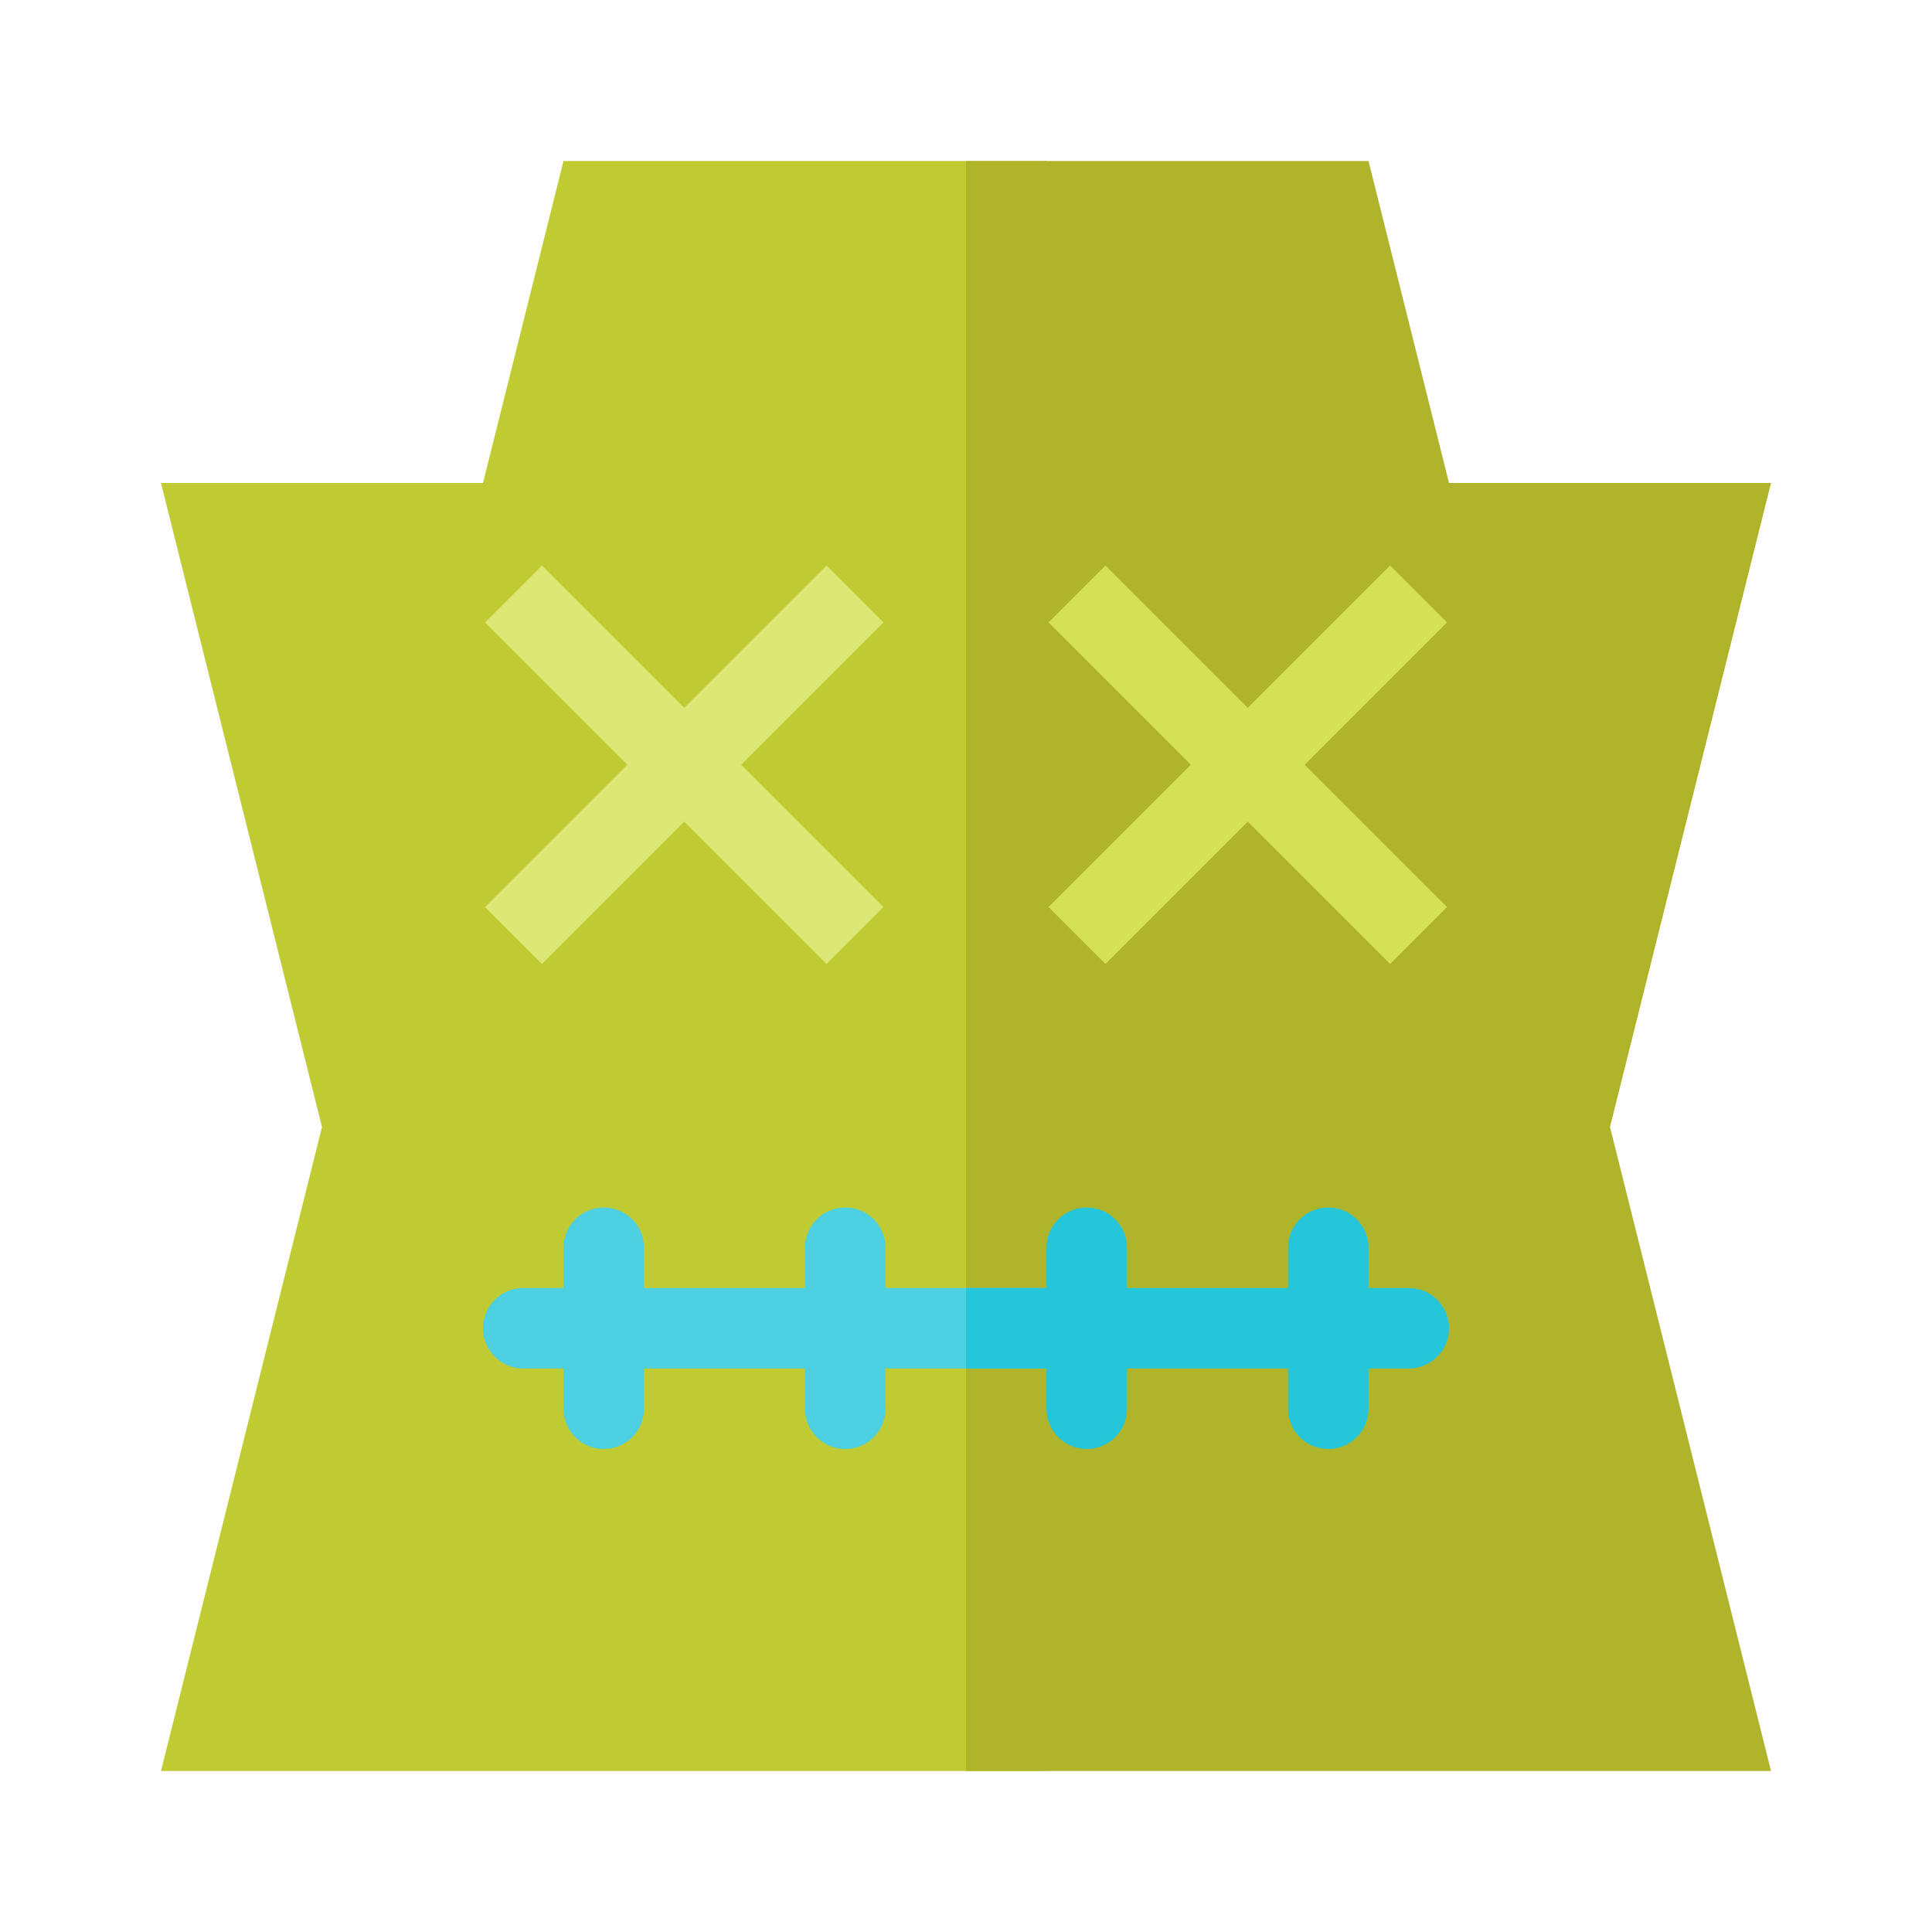
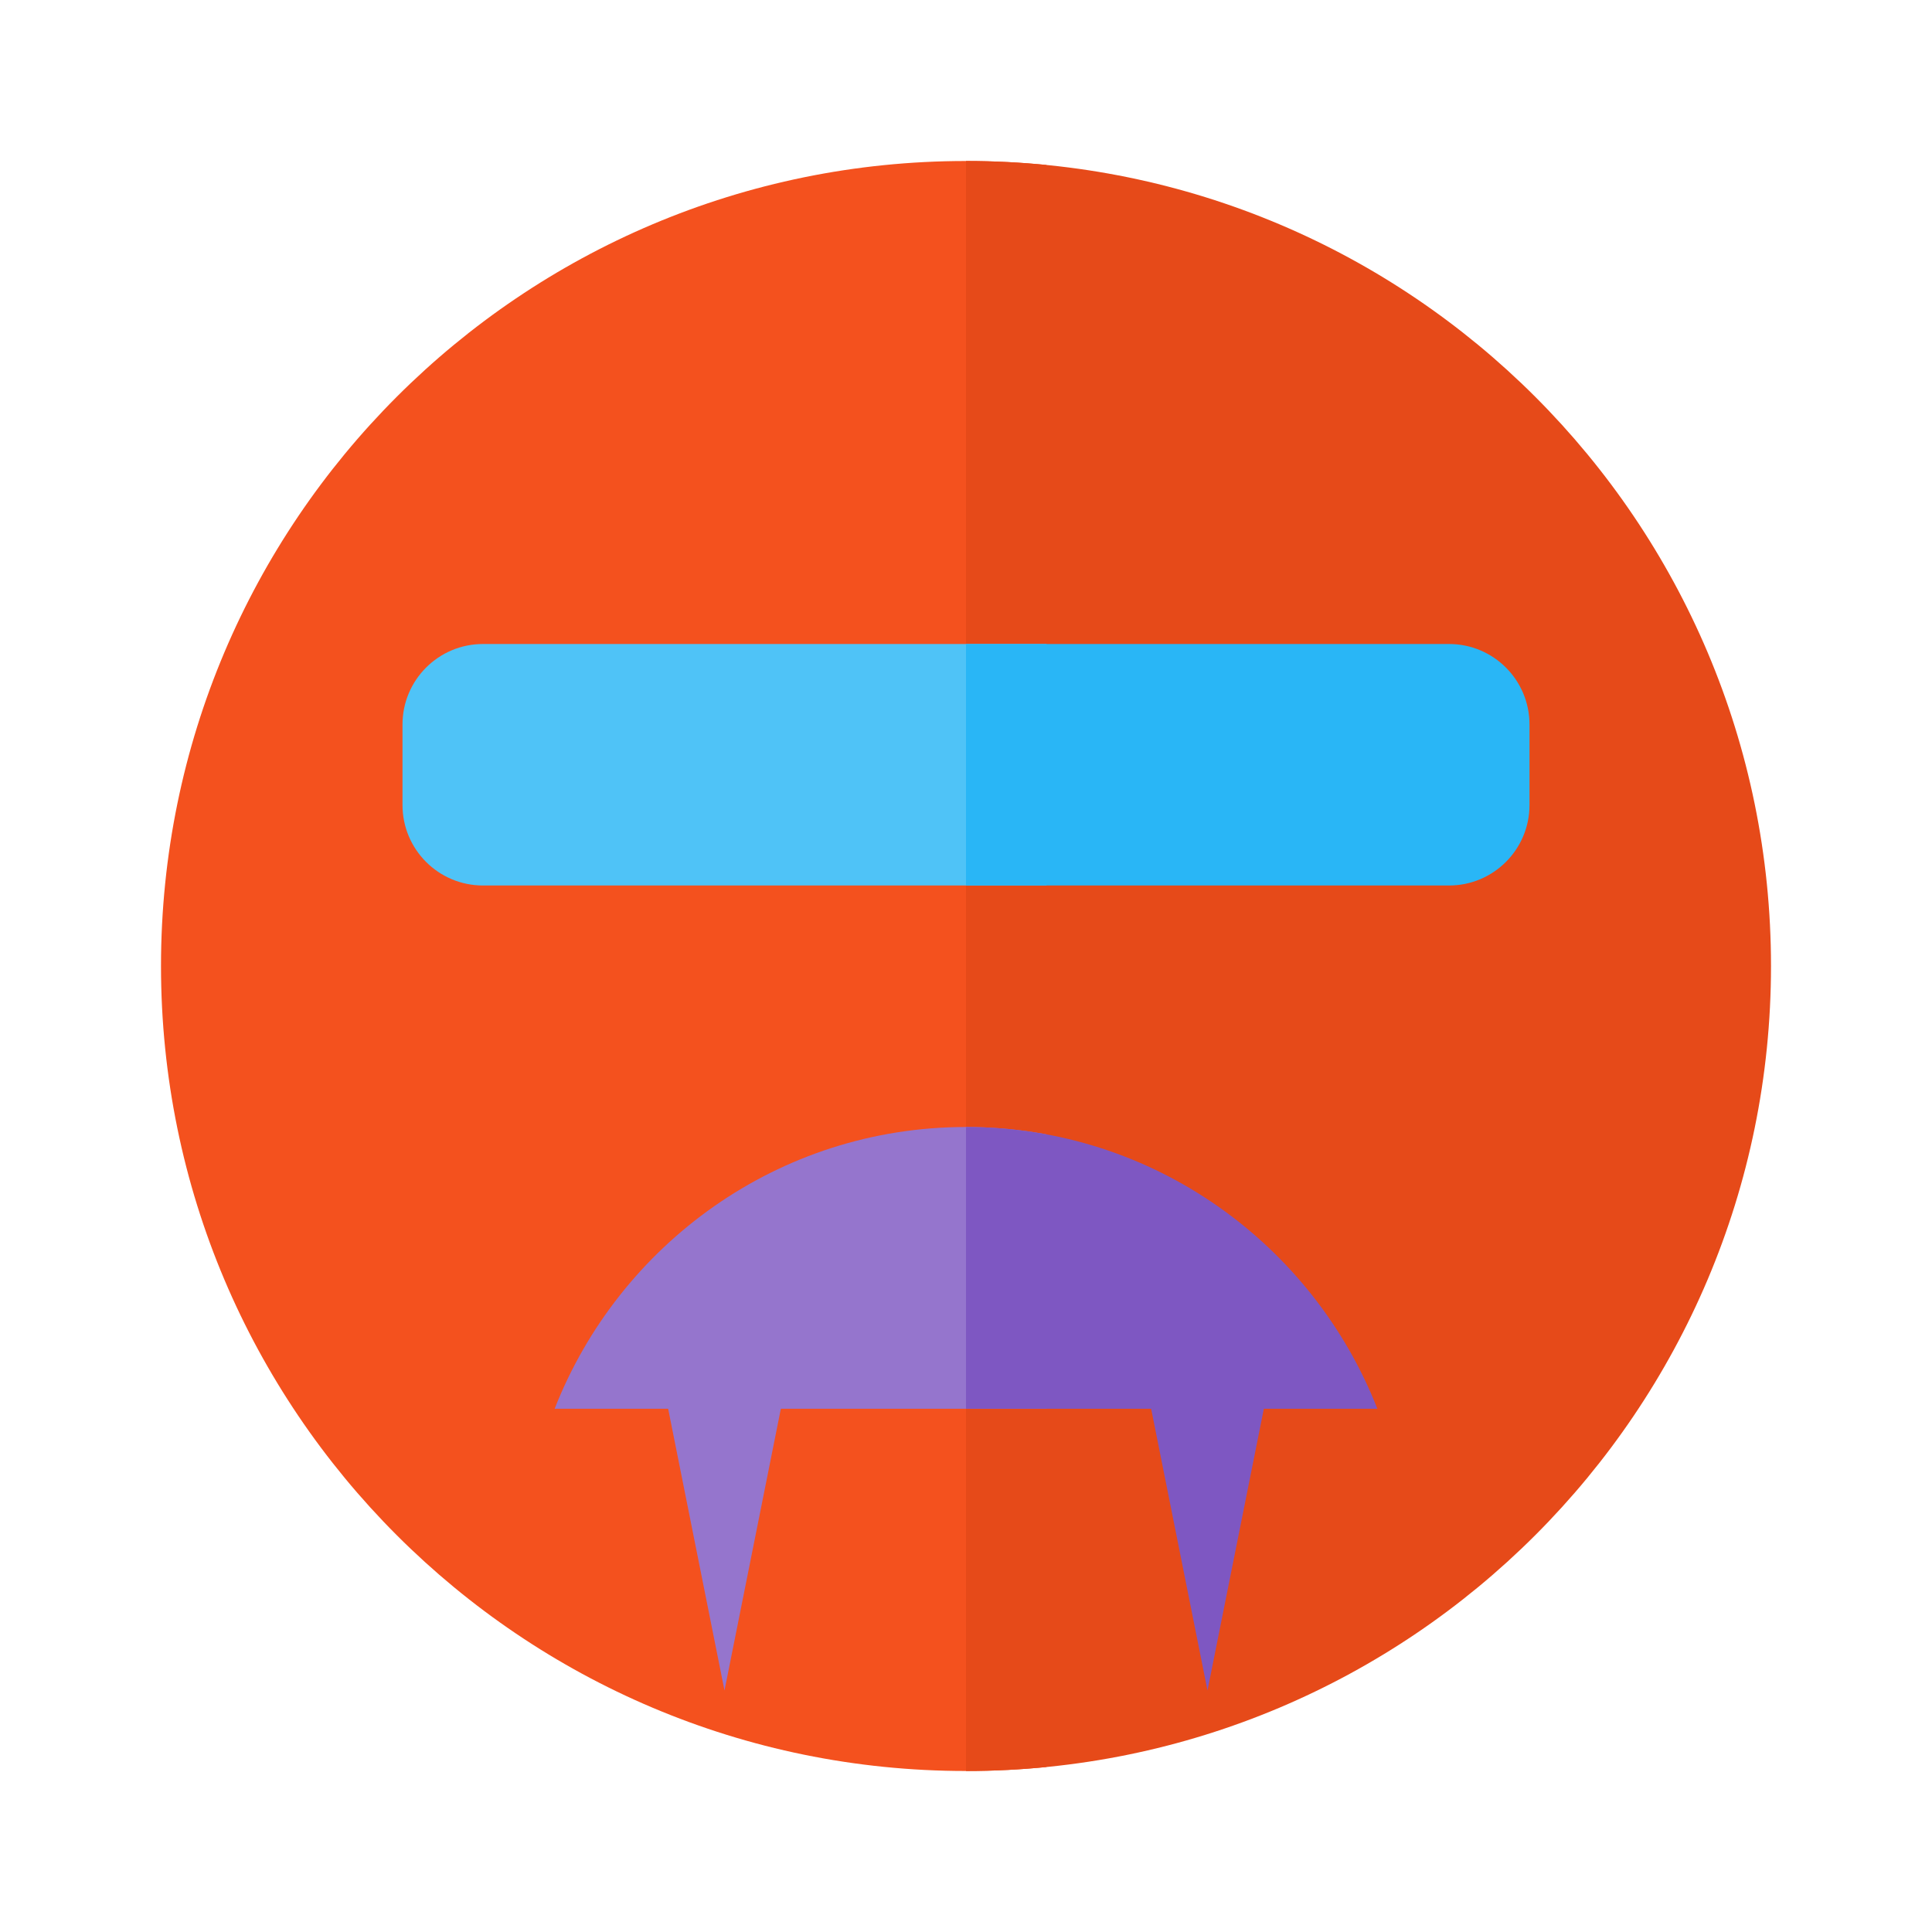
- <svg xmlns="http://www.w3.org/2000/svg" width="128" height="128" viewBox="0 0 24 24">
+ <svg xmlns="http://www.w3.org/2000/svg" width="64" height="64" viewBox="0 0 24 24">
  <defs>
    <clipPath id="clip-a">
      <rect width="13" height="24" x="0" y="0" />
    </clipPath>
    <clipPath id="clip-b">
      <rect width="12" height="24" x="12" y="0" />
    </clipPath>
  </defs>
-   <g style="fill: #c0ca33" clip-path="url(#clip-a)">
-     <path d="M 7,2 6,6 H 2 l 2,8 -2,8 H 22 L 20,14 22,6 H 18 L 17,2 Z" />
+   <g style="fill: #f4511e" clip-path="url(#clip-a)">
+     <circle cx="12" cy="12" r="10" />
  </g>
-   <g style="fill: #afb42b" clip-path="url(#clip-b)">
-     <path d="M 7,2 6,6 H 2 l 2,8 -2,8 H 22 L 20,14 22,6 H 18 L 17,2 Z" />
+   <g style="fill: #e64a19" clip-path="url(#clip-b)">
+     <circle cx="12" cy="12" r="10" />
  </g>
-   <g style="fill: #dce775" clip-path="url(#clip-a)">
-     <rect width="6" height="1" x="9.728" y="0.207" transform="rotate(45)" />
-     <rect transform="rotate(135)" y="-13.228" x="-2.293" height="1" width="6" />
-     <rect transform="rotate(45)" y="-4.743" x="14.678" height="1" width="6" />
-     <rect width="6" height="1" x="-7.243" y="-18.178" transform="rotate(135)" />
+   <g style="fill: #4fc3f7" clip-path="url(#clip-a)">
+     <rect width="14" height="3" x="5" y="8" rx="1" ry="1" />
  </g>
-   <g style="fill: #d4e157" clip-path="url(#clip-b)">
-     <rect width="6" height="1" x="9.728" y="0.207" transform="rotate(45)" />
-     <rect transform="rotate(135)" y="-13.228" x="-2.293" height="1" width="6" />
-     <rect transform="rotate(45)" y="-4.743" x="14.678" height="1" width="6" />
-     <rect width="6" height="1" x="-7.243" y="-18.178" transform="rotate(135)" />
+   <g style="fill: #29b6f6" clip-path="url(#clip-b)">
+     <rect width="14" height="3" x="5" y="8" rx="1" ry="1" />
  </g>
-   <g style="fill: #4dd0e1" clip-path="url(#clip-a)">
-     <path d="M 7.5,15 C 7.223,15 7,15.223 7,15.5 V 16 H 6.5 C 6.223,16 6,16.223 6,16.5 6,16.777 6.223,17 6.5,17 H 7 v 0.5 C 7,17.777 7.223,18 7.5,18 7.777,18 8,17.777 8,17.5 V 17 h 2 v 0.5 c 0,0.277 0.223,0.5 0.5,0.5 0.277,0 0.5,-0.223 0.5,-0.5 V 17 h 2 v 0.5 c 0,0.277 0.223,0.5 0.5,0.5 0.277,0 0.5,-0.223 0.5,-0.5 V 17 h 2 v 0.5 c 0,0.277 0.223,0.5 0.5,0.5 0.277,0 0.5,-0.223 0.5,-0.5 V 17 h 0.5 C 17.777,17 18,16.777 18,16.5 18,16.223 17.777,16 17.5,16 H 17 V 15.5 C 17,15.223 16.777,15 16.5,15 16.223,15 16,15.223 16,15.5 V 16 H 14 V 15.5 C 14,15.223 13.777,15 13.5,15 13.223,15 13,15.223 13,15.5 V 16 H 11 V 15.5 C 11,15.223 10.777,15 10.5,15 10.223,15 10,15.223 10,15.5 V 16 H 8 V 15.5 C 8,15.223 7.777,15 7.5,15 Z" />
+   <g style="fill: #9575cd" clip-path="url(#clip-a)">
+     <path d="m 12,14 c 2.33,0 4.31,1.46 5.11,3.5 H 6.89 C 7.69,15.46 9.67,14 12,14 Z" />
+     <path d="m 8,16 1,5 1,-5 z" />
+     <path d="m 14,16 1,5 1,-5 z" />
  </g>
-   <g style="fill: #26c6da" clip-path="url(#clip-b)">
-     <path d="M 7.5,15 C 7.223,15 7,15.223 7,15.5 V 16 H 6.5 C 6.223,16 6,16.223 6,16.5 6,16.777 6.223,17 6.5,17 H 7 v 0.5 C 7,17.777 7.223,18 7.5,18 7.777,18 8,17.777 8,17.5 V 17 h 2 v 0.5 c 0,0.277 0.223,0.5 0.5,0.5 0.277,0 0.5,-0.223 0.5,-0.5 V 17 h 2 v 0.5 c 0,0.277 0.223,0.5 0.5,0.5 0.277,0 0.5,-0.223 0.5,-0.5 V 17 h 2 v 0.5 c 0,0.277 0.223,0.5 0.5,0.5 0.277,0 0.5,-0.223 0.5,-0.5 V 17 h 0.5 C 17.777,17 18,16.777 18,16.5 18,16.223 17.777,16 17.5,16 H 17 V 15.5 C 17,15.223 16.777,15 16.5,15 16.223,15 16,15.223 16,15.5 V 16 H 14 V 15.5 C 14,15.223 13.777,15 13.5,15 13.223,15 13,15.223 13,15.5 V 16 H 11 V 15.5 C 11,15.223 10.777,15 10.5,15 10.223,15 10,15.223 10,15.5 V 16 H 8 V 15.5 C 8,15.223 7.777,15 7.5,15 Z" />
+   <g style="fill: #7e57c2" clip-path="url(#clip-b)">
+     <path d="m 12,14 c 2.33,0 4.31,1.46 5.11,3.5 H 6.89 C 7.69,15.46 9.67,14 12,14 Z" />
+     <path d="m 8,16 1,5 1,-5 z" />
+     <path d="m 14,16 1,5 1,-5 z" />
  </g>
</svg>
